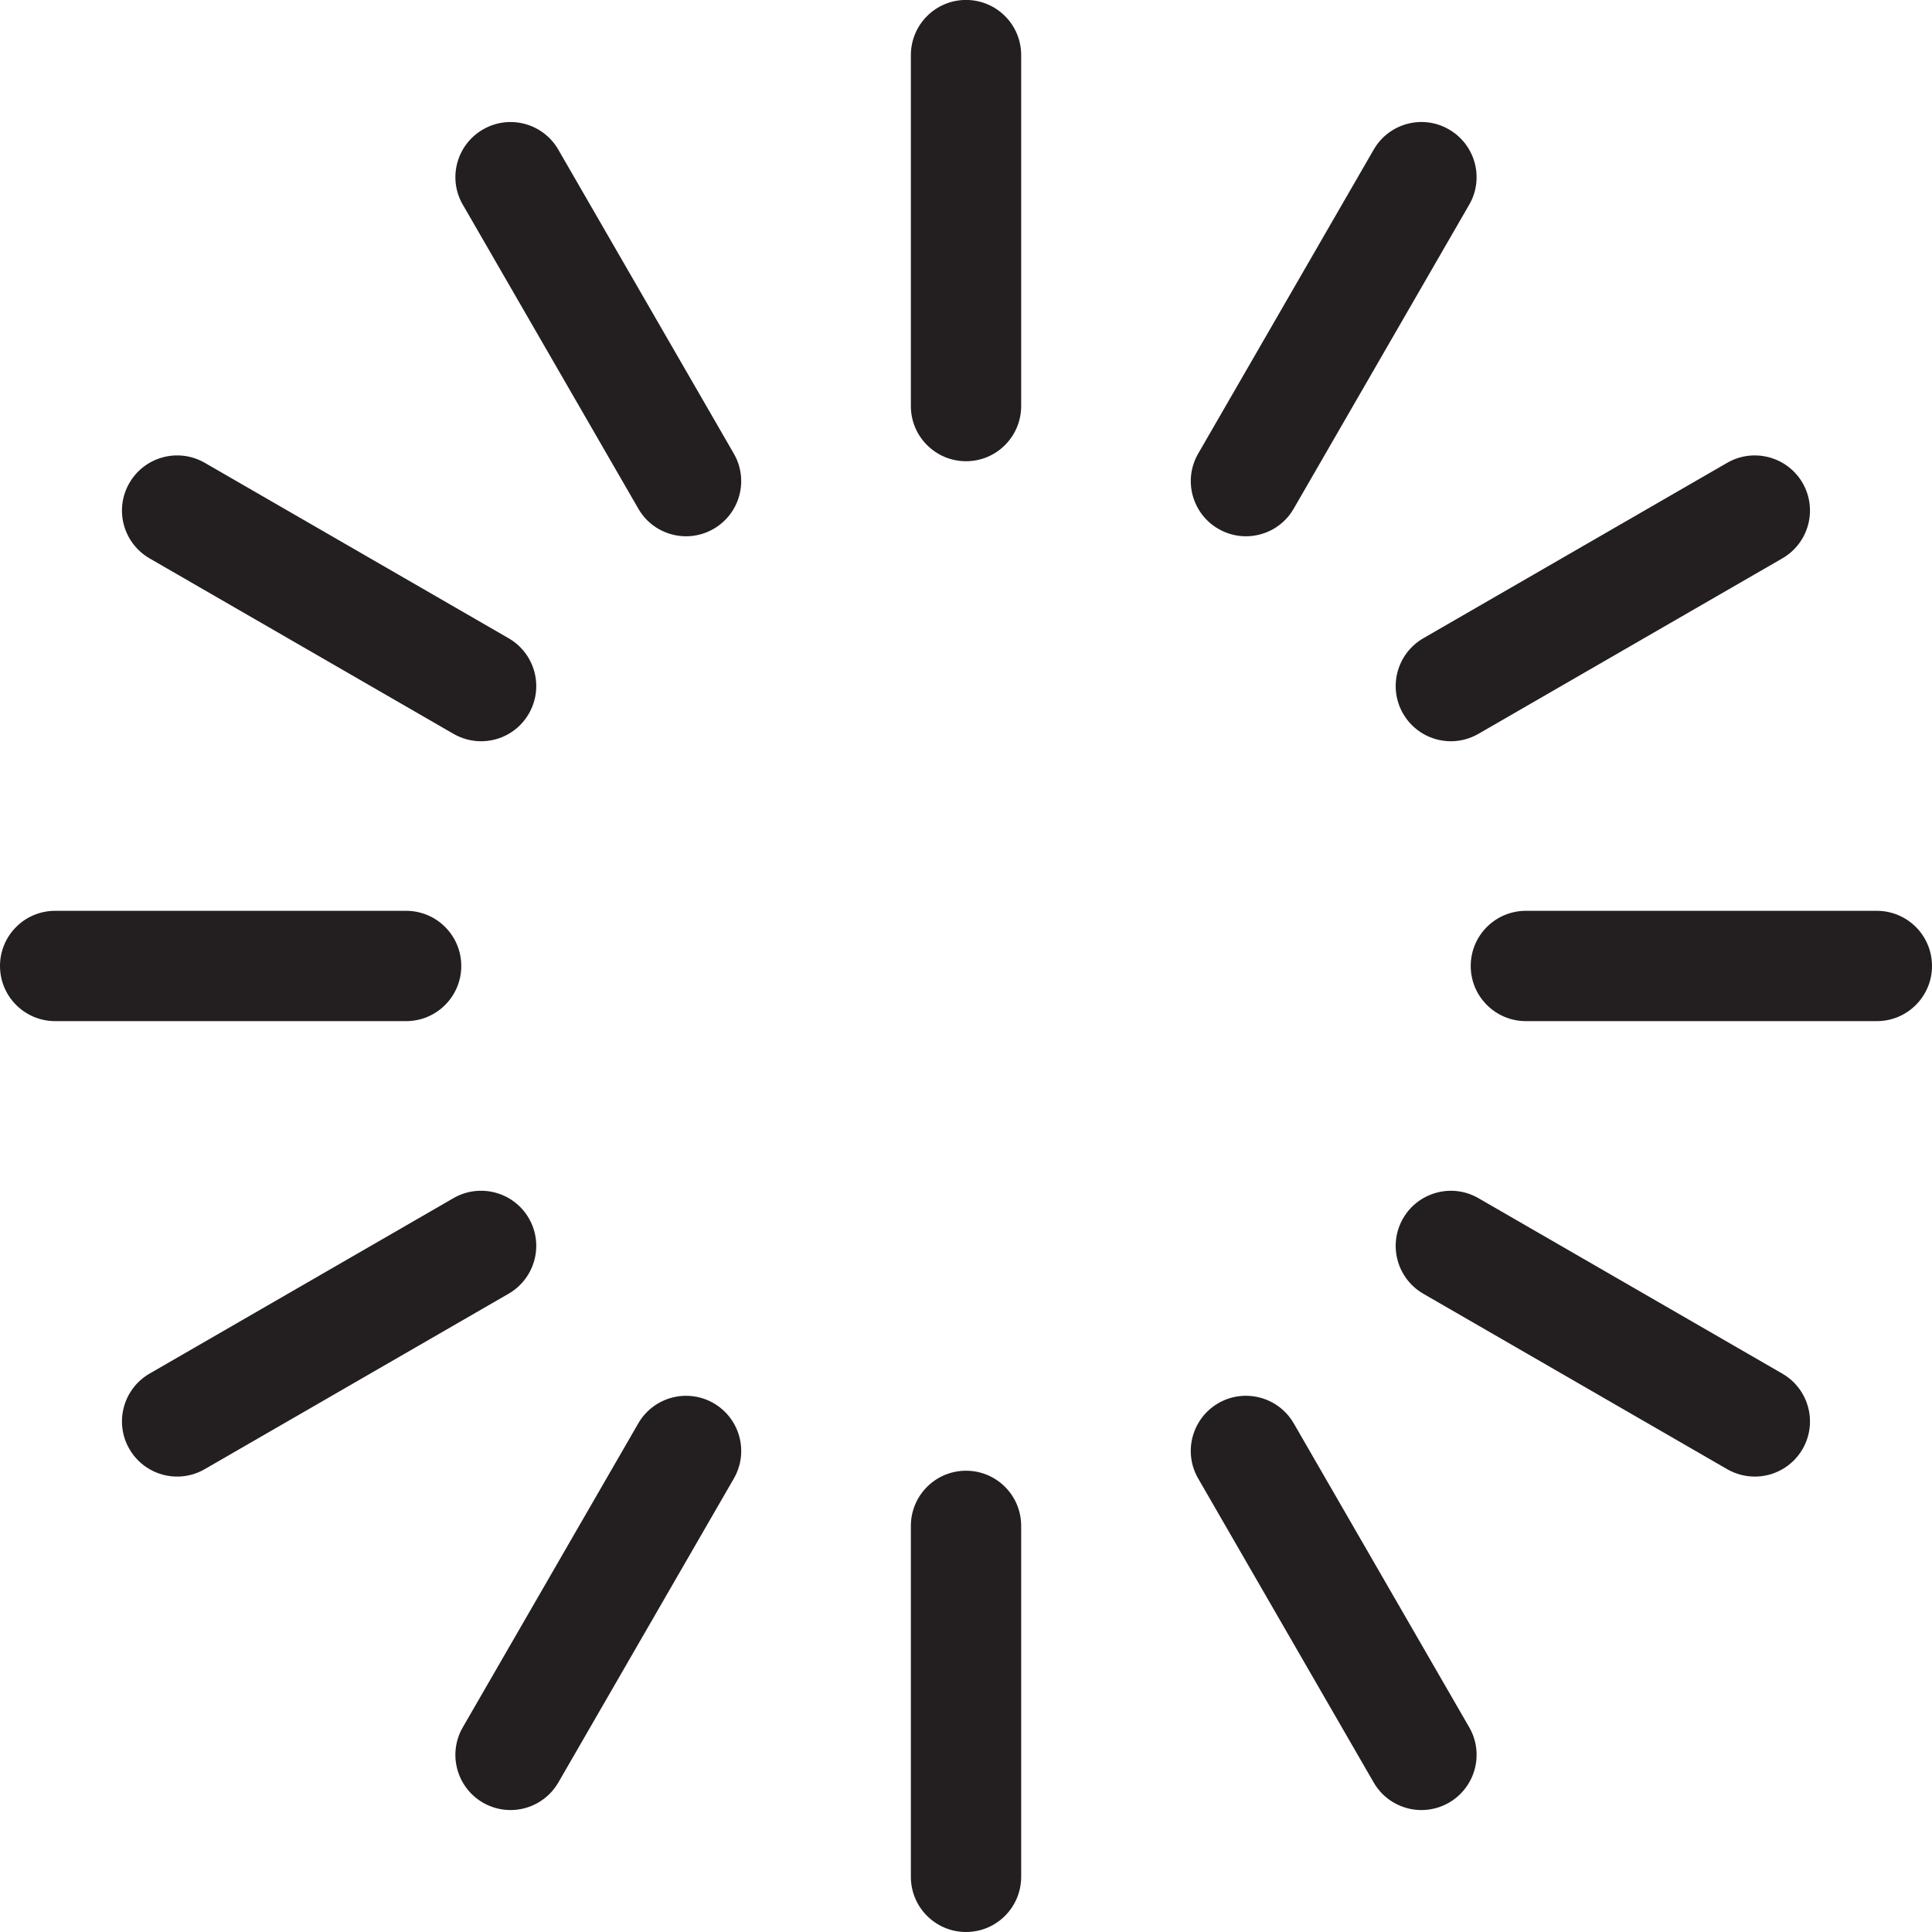
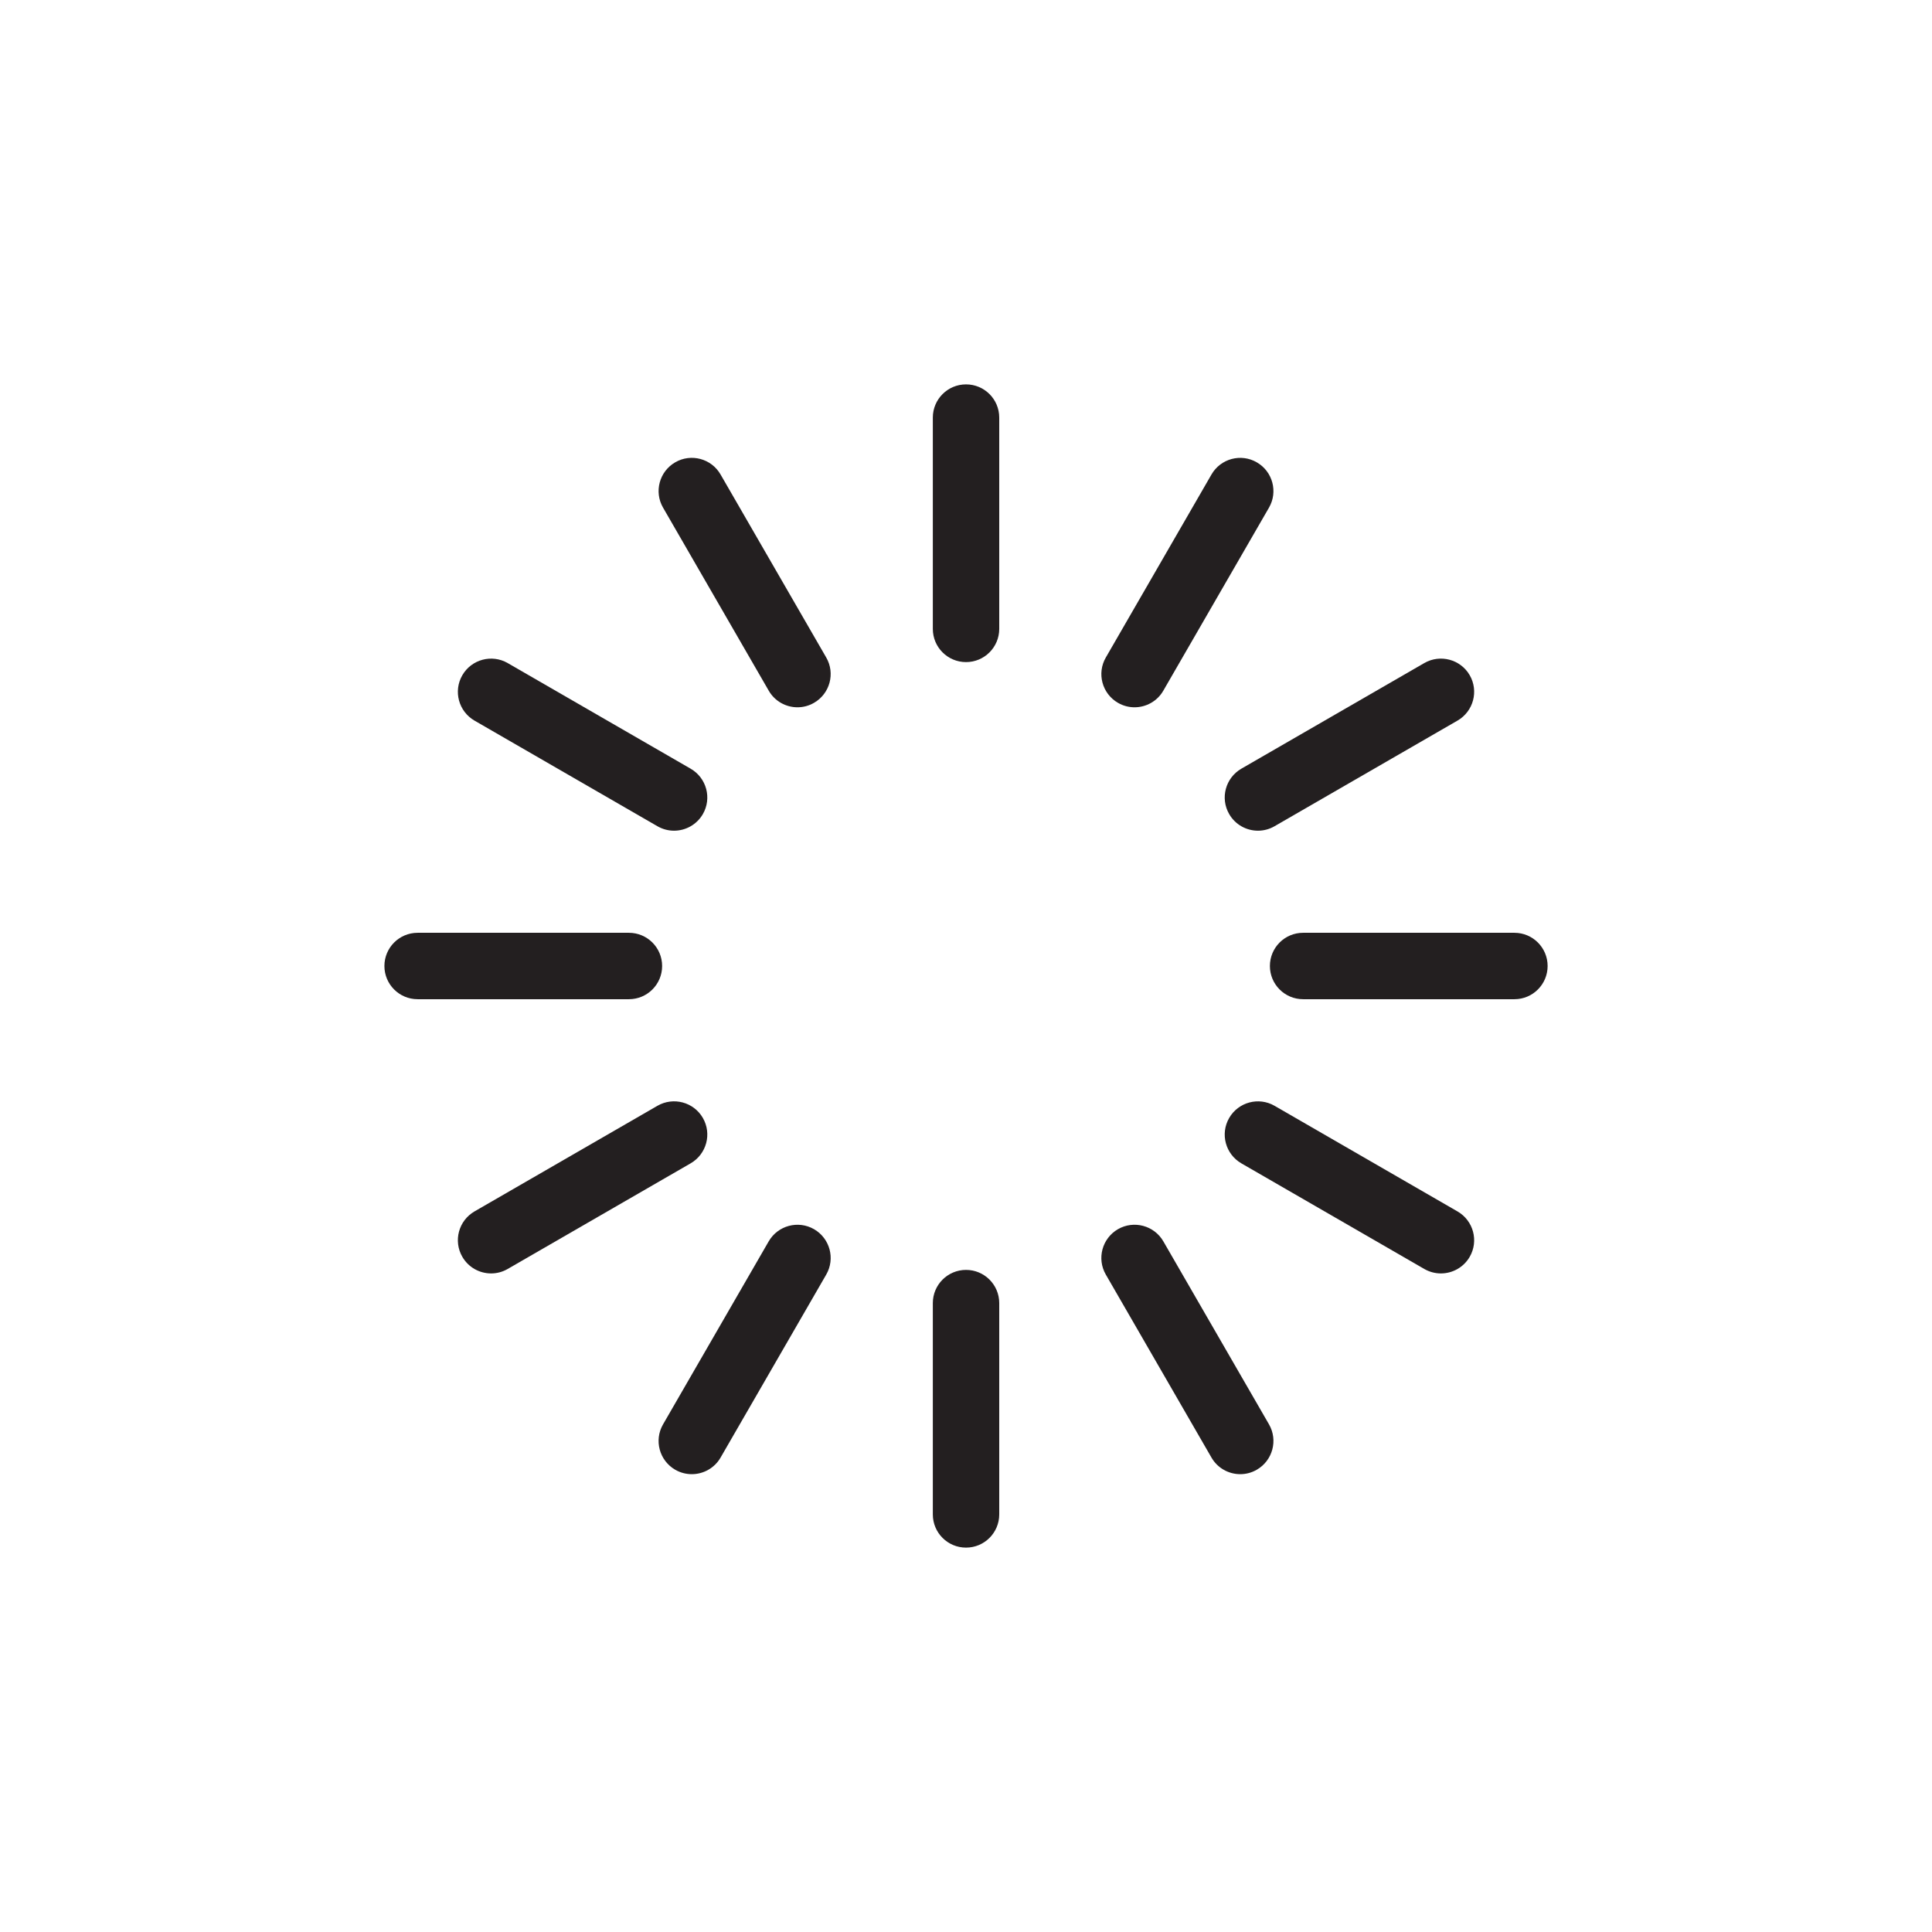
- <svg xmlns="http://www.w3.org/2000/svg" version="1.1" x="0px" y="0px" viewBox="0 0 38.532 38.533" style="enable-background:new 0 0 38.532 38.533;" xml:space="preserve">
+ <svg xmlns="http://www.w3.org/2000/svg" version="1.1" x="0px" y="0px" viewBox="0 0 64 64" style="enable-background:new 0 0 64 64;" xml:space="preserve">
  <g id="loading">
    <g>
-       <path style="fill:#231F20;" d="M19.267,9.199c-0.607,0-1.1-0.492-1.1-1.1v-7c0-0.607,0.492-1.1,1.1-1.1s1.1,0.492,1.1,1.1v7    C20.366,8.707,19.874,9.199,19.267,9.199z" />
+       <path style="fill:#231F20;" d="M32.001,21.933c-0.607,0-1.1-0.492-1.1-1.1v-7c0-0.607,0.492-1.1,1.1-1.1s1.1,0.492,1.1,1.1v7    C33.101,21.44,32.608,21.933,32.001,21.933z" />
    </g>
    <g>
-       <path style="fill:#231F20;" d="M13.684,10.696c-0.38,0-0.75-0.197-0.953-0.551l-3.5-6.062C8.926,3.559,9.106,2.886,9.633,2.582    c0.525-0.305,1.199-0.124,1.502,0.402l3.5,6.062c0.305,0.525,0.124,1.198-0.402,1.502C14.06,10.648,13.87,10.696,13.684,10.696z" />
+       <path style="fill:#231F20;" d="M26.418,23.43c-0.38,0-0.75-0.197-0.953-0.551l-3.5-6.062c-0.305-0.525-0.124-1.198,0.402-1.502    c0.525-0.305,1.199-0.124,1.502,0.402l3.5,6.062c0.305,0.525,0.124,1.198-0.402,1.502C26.794,23.382,26.604,23.43,26.418,23.43z" />
    </g>
    <g>
-       <path style="fill:#231F20;" d="M9.595,14.784c-0.187,0-0.376-0.048-0.549-0.147l-6.062-3.5C2.457,10.832,2.276,10.16,2.58,9.634    C2.885,9.106,3.558,8.928,4.083,9.23l6.062,3.5c0.526,0.305,0.707,0.977,0.403,1.503C10.345,14.587,9.975,14.784,9.595,14.784z" />
+       <path style="fill:#231F20;" d="M22.329,27.518c-0.187,0-0.376-0.048-0.549-0.147l-6.062-3.5c-0.526-0.305-0.707-0.977-0.403-1.503    c0.305-0.527,0.978-0.706,1.503-0.403l6.062,3.5c0.526,0.305,0.707,0.977,0.403,1.503C23.079,27.32,22.709,27.518,22.329,27.518z" />
    </g>
    <g>
-       <path style="fill:#231F20;" d="M8.1,20.366h-7c-0.607,0-1.1-0.492-1.1-1.1s0.492-1.1,1.1-1.1h7c0.607,0,1.1,0.492,1.1,1.1    S8.707,20.366,8.1,20.366z" />
+       <path style="fill:#231F20;" d="M20.834,33.1h-7c-0.607,0-1.1-0.492-1.1-1.1s0.492-1.1,1.1-1.1h7c0.607,0,1.1,0.492,1.1,1.1    S21.441,33.1,20.834,33.1z" />
    </g>
    <g>
-       <path style="fill:#231F20;" d="M3.534,29.45c-0.38,0-0.75-0.197-0.954-0.551c-0.304-0.526-0.123-1.198,0.403-1.503l6.062-3.5    c0.525-0.302,1.199-0.124,1.503,0.403c0.304,0.526,0.123,1.198-0.403,1.503l-6.062,3.5C3.91,29.402,3.721,29.45,3.534,29.45z" />
+       <path style="fill:#231F20;" d="M16.269,42.184c-0.38,0-0.75-0.197-0.954-0.551c-0.304-0.526-0.123-1.198,0.403-1.503l6.062-3.5    c0.525-0.302,1.199-0.124,1.503,0.403c0.304,0.526,0.123,1.198-0.403,1.503l-6.062,3.5C16.645,42.136,16.455,42.184,16.269,42.184    z" />
    </g>
    <g>
-       <path style="fill:#231F20;" d="M10.182,36.101c-0.187,0-0.376-0.048-0.549-0.147c-0.526-0.305-0.707-0.977-0.403-1.503l3.5-6.062    c0.304-0.527,0.978-0.706,1.503-0.403c0.526,0.305,0.707,0.977,0.403,1.503l-3.5,6.062C10.932,35.903,10.562,36.101,10.182,36.101    z" />
+       <path style="fill:#231F20;" d="M22.916,48.834c-0.187,0-0.376-0.048-0.549-0.147c-0.526-0.305-0.707-0.977-0.403-1.503l3.5-6.062    c0.304-0.527,0.978-0.706,1.503-0.403c0.526,0.305,0.707,0.977,0.403,1.503l-3.5,6.062C23.666,48.637,23.296,48.834,22.916,48.834    z" />
    </g>
    <g>
-       <path style="fill:#231F20;" d="M19.267,38.533c-0.607,0-1.1-0.492-1.1-1.1v-7c0-0.607,0.492-1.1,1.1-1.1s1.1,0.492,1.1,1.1v7    C20.366,38.041,19.874,38.533,19.267,38.533z" />
+       <path style="fill:#231F20;" d="M32.001,51.267c-0.607,0-1.1-0.492-1.1-1.1v-7c0-0.607,0.492-1.1,1.1-1.1s1.1,0.492,1.1,1.1v7    C33.101,50.774,32.608,51.267,32.001,51.267z" />
    </g>
    <g>
-       <path style="fill:#231F20;" d="M28.351,36.101c-0.38,0-0.75-0.197-0.954-0.551l-3.5-6.062c-0.304-0.526-0.123-1.198,0.403-1.503    c0.525-0.302,1.199-0.123,1.503,0.403l3.5,6.062c0.304,0.526,0.123,1.198-0.403,1.503C28.727,36.053,28.537,36.101,28.351,36.101z    " />
+       <path style="fill:#231F20;" d="M41.085,48.834c-0.38,0-0.75-0.197-0.954-0.551l-3.5-6.062c-0.304-0.526-0.123-1.198,0.403-1.503    c0.525-0.302,1.199-0.123,1.503,0.403l3.5,6.062c0.304,0.526,0.123,1.198-0.403,1.503C41.461,48.786,41.271,48.834,41.085,48.834z    " />
    </g>
    <g>
-       <path style="fill:#231F20;" d="M34.998,29.45c-0.187,0-0.376-0.048-0.549-0.147l-6.062-3.5c-0.526-0.305-0.707-0.977-0.403-1.503    c0.304-0.527,0.979-0.706,1.503-0.403l6.062,3.5c0.526,0.305,0.707,0.977,0.403,1.503C35.748,29.253,35.378,29.45,34.998,29.45z" />
+       <path style="fill:#231F20;" d="M47.732,42.184c-0.187,0-0.376-0.048-0.549-0.147l-6.062-3.5c-0.526-0.305-0.707-0.977-0.403-1.503    c0.304-0.527,0.979-0.706,1.503-0.403l6.062,3.5c0.526,0.305,0.707,0.977,0.403,1.503C48.482,41.986,48.112,42.184,47.732,42.184z    " />
    </g>
    <g>
-       <path style="fill:#231F20;" d="M37.433,20.366h-7c-0.607,0-1.1-0.492-1.1-1.1s0.492-1.1,1.1-1.1h7c0.607,0,1.1,0.492,1.1,1.1    S38.04,20.366,37.433,20.366z" />
+       <path style="fill:#231F20;" d="M50.167,33.1h-7c-0.607,0-1.1-0.492-1.1-1.1s0.492-1.1,1.1-1.1h7c0.607,0,1.1,0.492,1.1,1.1    S50.774,33.1,50.167,33.1z" />
    </g>
    <g>
-       <path style="fill:#231F20;" d="M28.938,14.784c-0.38,0-0.75-0.197-0.954-0.551c-0.304-0.526-0.123-1.198,0.403-1.503l6.062-3.5    c0.525-0.302,1.199-0.123,1.503,0.403s0.123,1.198-0.403,1.503l-6.062,3.5C29.313,14.736,29.124,14.784,28.938,14.784z" />
+       <path style="fill:#231F20;" d="M41.672,27.518c-0.38,0-0.75-0.197-0.954-0.551c-0.304-0.526-0.123-1.198,0.403-1.503l6.062-3.5    c0.525-0.302,1.199-0.123,1.503,0.403s0.123,1.198-0.403,1.503l-6.062,3.5C42.048,27.47,41.858,27.518,41.672,27.518z" />
    </g>
    <g>
-       <path style="fill:#231F20;" d="M24.849,10.696c-0.187,0-0.376-0.048-0.549-0.148c-0.526-0.304-0.707-0.977-0.402-1.502l3.5-6.062    c0.303-0.526,0.977-0.708,1.502-0.402c0.526,0.304,0.707,0.977,0.402,1.502l-3.5,6.062C25.599,10.499,25.229,10.696,24.849,10.696    z" />
+       <path style="fill:#231F20;" d="M37.583,23.43c-0.187,0-0.376-0.048-0.549-0.148c-0.526-0.304-0.707-0.977-0.402-1.502l3.5-6.062    c0.303-0.526,0.977-0.708,1.502-0.402c0.526,0.304,0.707,0.977,0.402,1.502l-3.5,6.062C38.333,23.232,37.963,23.43,37.583,23.43z" />
    </g>
  </g>
  <g id="Layer_1">
</g>
</svg>
